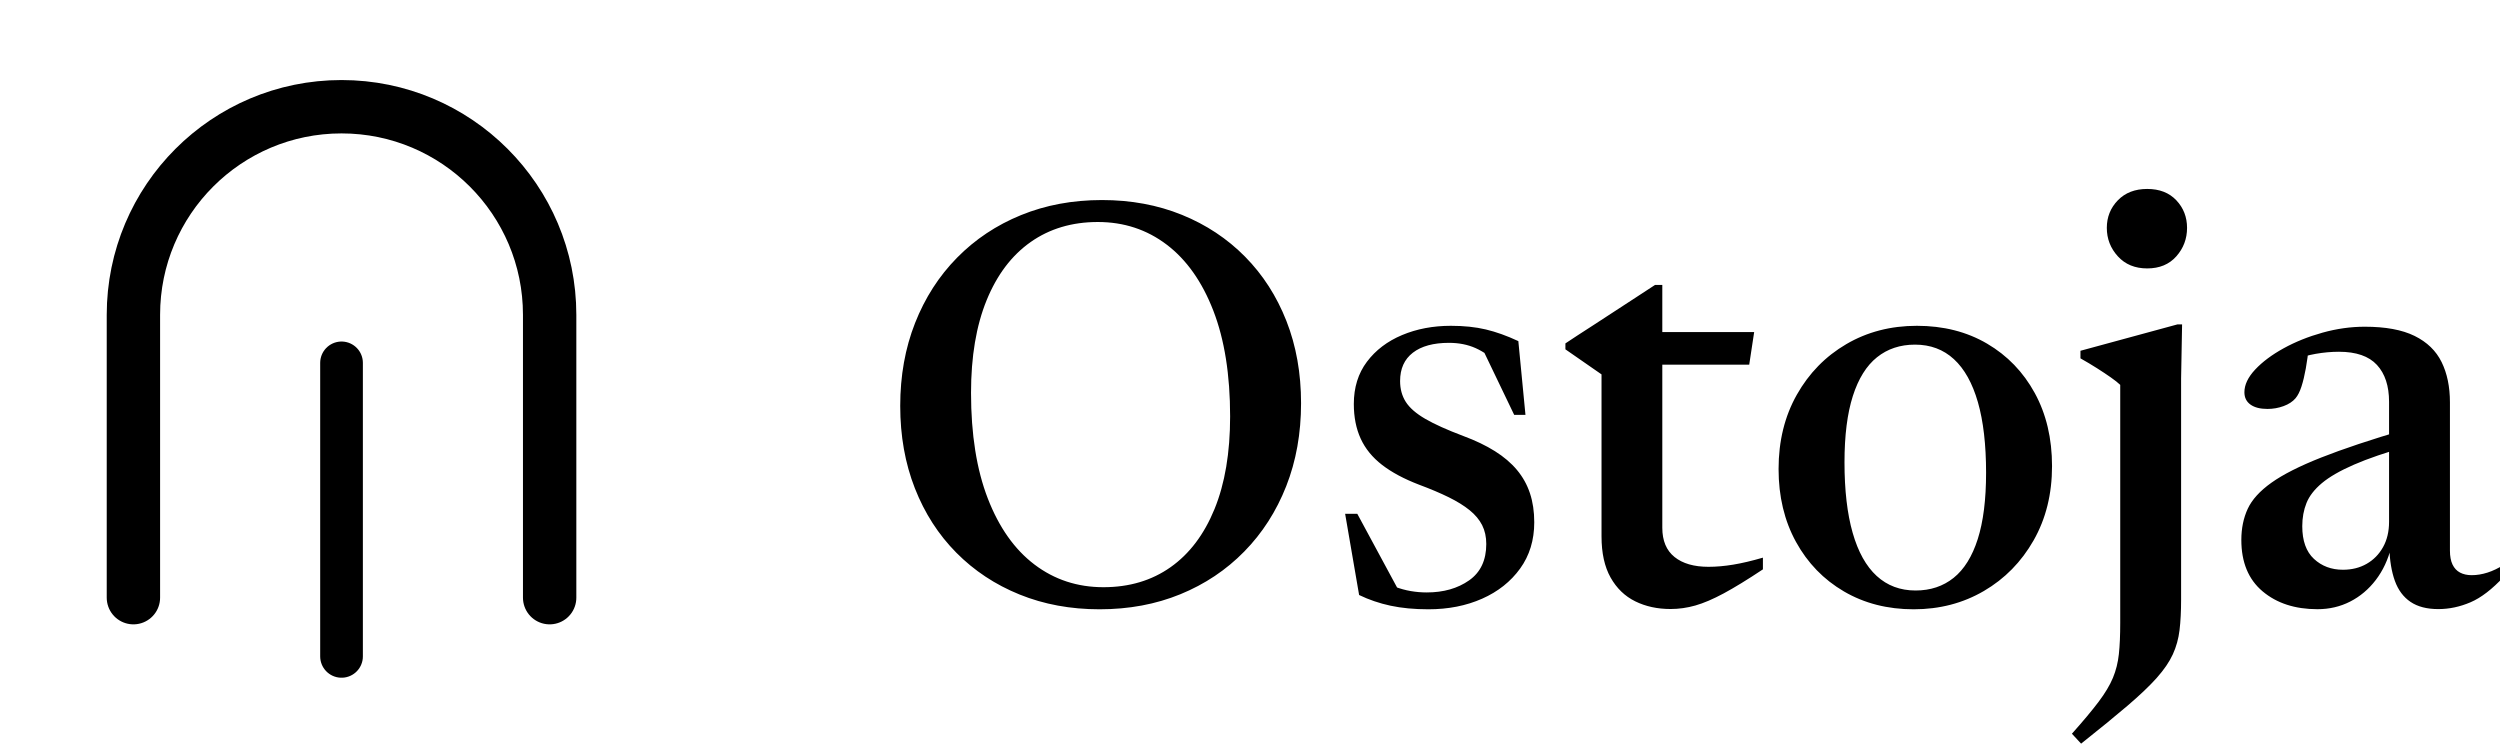
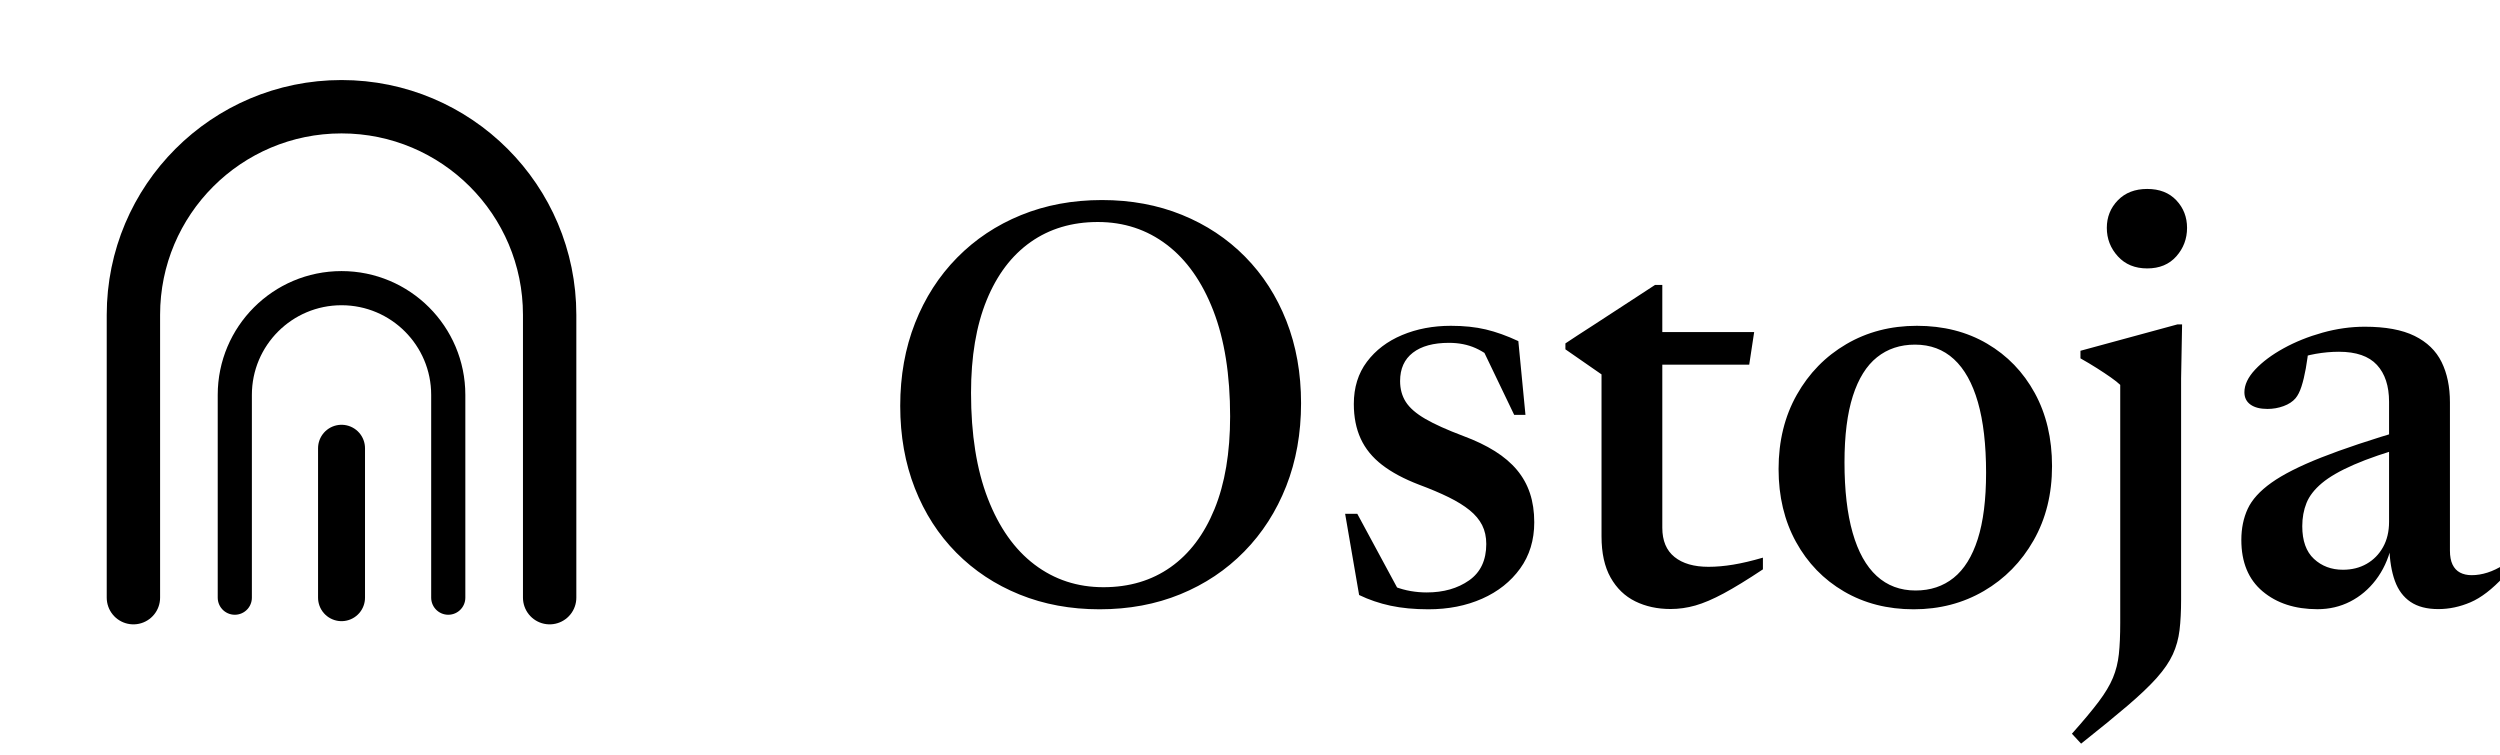
<svg xmlns="http://www.w3.org/2000/svg" width="117.12" height="35.34" viewBox="0 0 117.12 35.34" role="img" aria-label="Ostoja">
  <path d="M6.25 28V14.75a9.75 9.75 0 0 1 19.5 0V28" fill="none" stroke="#000" stroke-width="2.5" stroke-linecap="round" />
-   <path d="M16 30.75V17" fill="none" stroke="#000" stroke-width="2" stroke-linecap="round" />
+   <path d="M11 28V18.5a5 5 0 0 1 10 0V28" fill="none" stroke="#000" stroke-width="1.6" stroke-linecap="round" />
+   <path d="M16 28V21" fill="none" stroke="#000" stroke-width="2.2" stroke-linecap="round" />
  <path transform="translate(41 28.25) scale(0.01337)" d="M794.578 -1411.999Q947.156 -1411.999 1074.778 -1360.188Q1202.4 -1308.377 1296.011 -1213.599Q1389.622 -1118.821 1440.956 -988.333Q1492.289 -857.844 1492.289 -700.222Q1492.289 -541.444 1440.245 -409.277Q1388.2 -277.111 1293.189 -180.278Q1198.178 -83.444 1069.344 -30.722Q940.511 22 786.377 22Q633.8 22 505.955 -29.811Q378.111 -81.622 284.277 -176.4Q190.444 -271.177 139.111 -402.066Q87.777 -532.955 87.777 -690.666Q87.777 -848.999 139.822 -981.166Q191.866 -1113.332 286.878 -1209.943Q381.889 -1306.555 511.178 -1359.277Q640.467 -1411.999 794.578 -1411.999ZM799.822 -55.401Q935.666 -55.401 1035.087 -125.534Q1134.509 -195.667 1189.12 -329.4Q1243.731 -463.133 1243.731 -653.732Q1243.731 -872.399 1184.898 -1024.354Q1126.065 -1176.309 1021.588 -1255.676Q917.11 -1335.042 780.244 -1335.042Q644.601 -1335.042 544.857 -1264.909Q445.113 -1194.776 390.502 -1060.921Q335.891 -927.066 335.891 -736.267Q335.891 -518.156 394.724 -366.145Q453.557 -214.134 558.257 -134.768Q662.956 -55.401 799.822 -55.401ZM2017.311 -971.331Q2085.866 -971.331 2139.689 -958.542Q2193.511 -945.754 2253.644 -917.687L2278.6 -659.332H2239.044L2114.71 -918.331L2192.177 -831.62Q2145.511 -874.464 2104.122 -893.053Q2062.733 -911.642 2010.467 -911.642Q1928.956 -911.642 1884.134 -877.131Q1839.312 -842.62 1839.312 -777.798Q1839.312 -736.087 1859.279 -704.71Q1879.245 -673.332 1927.445 -645.321Q1975.645 -617.31 2060.889 -585.177Q2124.6 -561.577 2171.489 -532.122Q2218.378 -502.666 2248.856 -466.2Q2279.333 -429.733 2294.367 -384.411Q2309.4 -339.089 2309.4 -282.844Q2309.4 -189.2 2259.889 -120.711Q2210.378 -52.222 2126.689 -15.111Q2043 22 1938.289 22Q1864.311 22 1805.844 9.445Q1747.377 -3.111 1695.711 -28.066L1646.711 -312.599H1689.334L1846.911 -20.689L1760.71 -86.111Q1792.11 -68.089 1820.488 -57.323Q1848.866 -46.556 1876.766 -41.8Q1904.666 -37.045 1932.71 -37.045Q2020.91 -37.045 2081.099 -79.289Q2141.287 -121.533 2141.287 -206.799Q2141.287 -244.133 2126.832 -272.743Q2112.376 -301.354 2083.065 -325.132Q2053.754 -348.91 2009.632 -370.643Q1965.51 -392.376 1905.888 -414.576Q1826.71 -444.909 1776.066 -484.053Q1725.422 -523.198 1701.299 -575.798Q1677.177 -628.398 1677.177 -697.331Q1677.177 -784.242 1723.066 -845.309Q1768.955 -906.376 1846.211 -938.853Q1923.466 -971.331 2017.311 -971.331ZM2758.091 -263.534Q2758.091 -195.756 2800.835 -161.312Q2843.579 -126.868 2919.846 -126.868Q2960.446 -126.868 3006.379 -134.423Q3052.313 -141.979 3110.624 -158.979V-117.956Q3029.646 -64.067 2973.457 -33.833Q2917.268 -3.6 2873.935 8.711Q2830.601 21.022 2786.957 21.022Q2717.867 21.022 2663.3 -5.878Q2608.733 -32.778 2576.922 -89.222Q2545.111 -145.667 2545.111 -233.667V-801.108L2418.577 -888.908V-909.664Q2435.111 -921.02 2460.4 -937.287Q2485.689 -953.554 2517.023 -973.898Q2548.356 -994.243 2583.868 -1017.476Q2619.379 -1040.71 2657.235 -1065.299Q2695.09 -1089.888 2732.49 -1114.443H2758.091V-918.331ZM2678.245 -835.175V-949.331H3079.957L3062.646 -835.175ZM3645.489 -43.845Q3723.554 -43.845 3778.876 -88.178Q3834.198 -132.511 3863.398 -223.999Q3892.597 -315.488 3892.597 -456.243Q3892.597 -603.887 3863.953 -703.653Q3835.309 -803.42 3779.921 -854.397Q3724.532 -905.375 3643.577 -905.375Q3565.6 -905.375 3510.29 -861.042Q3454.979 -816.709 3425.724 -725.276Q3396.468 -633.843 3396.468 -493.089Q3396.468 -346.244 3425.068 -246.022Q3453.668 -145.801 3509.279 -94.823Q3564.889 -43.845 3645.489 -43.845ZM3638.866 22Q3501.666 22 3394.633 -40.533Q3287.599 -103.066 3226.544 -214.099Q3165.489 -325.132 3165.489 -469.554Q3165.489 -616.465 3229.4 -729.732Q3293.311 -842.998 3402.922 -907.165Q3512.533 -971.331 3650.2 -971.331Q3789.511 -971.331 3896.1 -908.854Q4002.689 -846.376 4063.188 -735.732Q4123.688 -625.088 4123.688 -479.777Q4123.688 -332.955 4059.166 -219.588Q3994.644 -106.222 3884.866 -42.111Q3775.089 22 3638.866 22ZM4457.179 -1172.398Q4392.845 -1172.398 4354.245 -1214.854Q4315.645 -1257.31 4315.645 -1314.488Q4315.645 -1371.155 4354.245 -1411.022Q4392.845 -1450.888 4457.179 -1450.888Q4521.801 -1450.888 4559.301 -1411.022Q4596.801 -1371.155 4596.801 -1314.488Q4596.801 -1257.31 4559.301 -1214.854Q4521.801 -1172.398 4457.179 -1172.398ZM4362.644 -764.397Q4351.199 -775.375 4329.811 -790.408Q4308.422 -805.442 4281.077 -822.808Q4253.733 -840.175 4223.266 -857.308V-883.82L4562.979 -976.22H4579.402L4575.935 -787.02V-12.022Q4575.935 49.512 4570.468 94.956Q4565.002 140.401 4546.868 179.968Q4528.735 219.535 4490.657 262.223Q4452.579 304.912 4388.179 359.846Q4323.778 414.779 4225.578 492.779L4193.333 458Q4252.666 391.512 4286.855 346.134Q4321.044 300.756 4337.088 262.101Q4353.133 223.446 4357.888 178.946Q4362.644 134.446 4362.644 69.802ZM5361.776 -608.243 5371.353 -549.753Q5254.688 -516.598 5181.722 -484.832Q5108.756 -453.065 5069.445 -420.199Q5030.134 -387.332 5015.312 -350.511Q5000.49 -313.689 5000.49 -269.178Q5000.49 -192.578 5041.479 -154.567Q5082.467 -116.556 5143.044 -116.556Q5189.911 -116.556 5226.199 -137.345Q5262.488 -158.134 5283.554 -195.878Q5304.621 -233.622 5304.621 -284.555V-704.976Q5304.621 -788.353 5262.065 -834.375Q5219.51 -880.397 5129 -880.397Q5089.289 -880.397 5047.578 -873.108Q5005.867 -865.82 4975.823 -851.775L5023.734 -900.798Q5019.422 -858.353 5012.878 -821.809Q5006.333 -785.264 4997.689 -758.564Q4989.045 -731.864 4976.956 -717.531Q4962.067 -699.909 4935.011 -689.975Q4907.956 -680.042 4878.578 -680.042Q4840.333 -680.042 4819.033 -695.309Q4797.733 -710.576 4797.733 -738.531Q4797.733 -777.709 4835.533 -818.076Q4873.333 -858.442 4935.144 -892.498Q4996.955 -926.553 5071.467 -947.342Q5145.978 -968.131 5219.645 -968.131Q5328.601 -968.131 5394.078 -935.865Q5459.556 -903.598 5488.734 -844.231Q5517.912 -784.864 5517.912 -703.197V-183.733Q5517.912 -153.756 5527.034 -134.734Q5536.156 -115.711 5553.345 -106.634Q5570.534 -97.556 5594.156 -97.556Q5621.178 -97.556 5649.478 -106.578Q5677.777 -115.6 5706.933 -134.156V-92.422Q5645.533 -26.289 5589.855 -2.5Q5534.177 21.289 5477.177 21.289Q5417.199 21.289 5379.799 -4Q5342.399 -29.289 5324.954 -77.689Q5307.51 -126.089 5305.576 -194.444L5312.221 -196.333Q5295.643 -129.911 5258.265 -80.933Q5220.888 -31.955 5168.488 -5.144Q5116.088 21.667 5053.71 21.667Q4935.821 21.667 4861.41 -40.966Q4787 -103.6 4787 -221.022Q4787 -281.733 4809.333 -329.977Q4831.666 -378.221 4892.499 -421.555Q4953.333 -464.888 5066.81 -509.754Q5180.288 -554.621 5361.776 -608.243Z" fill="#000" />
</svg>
